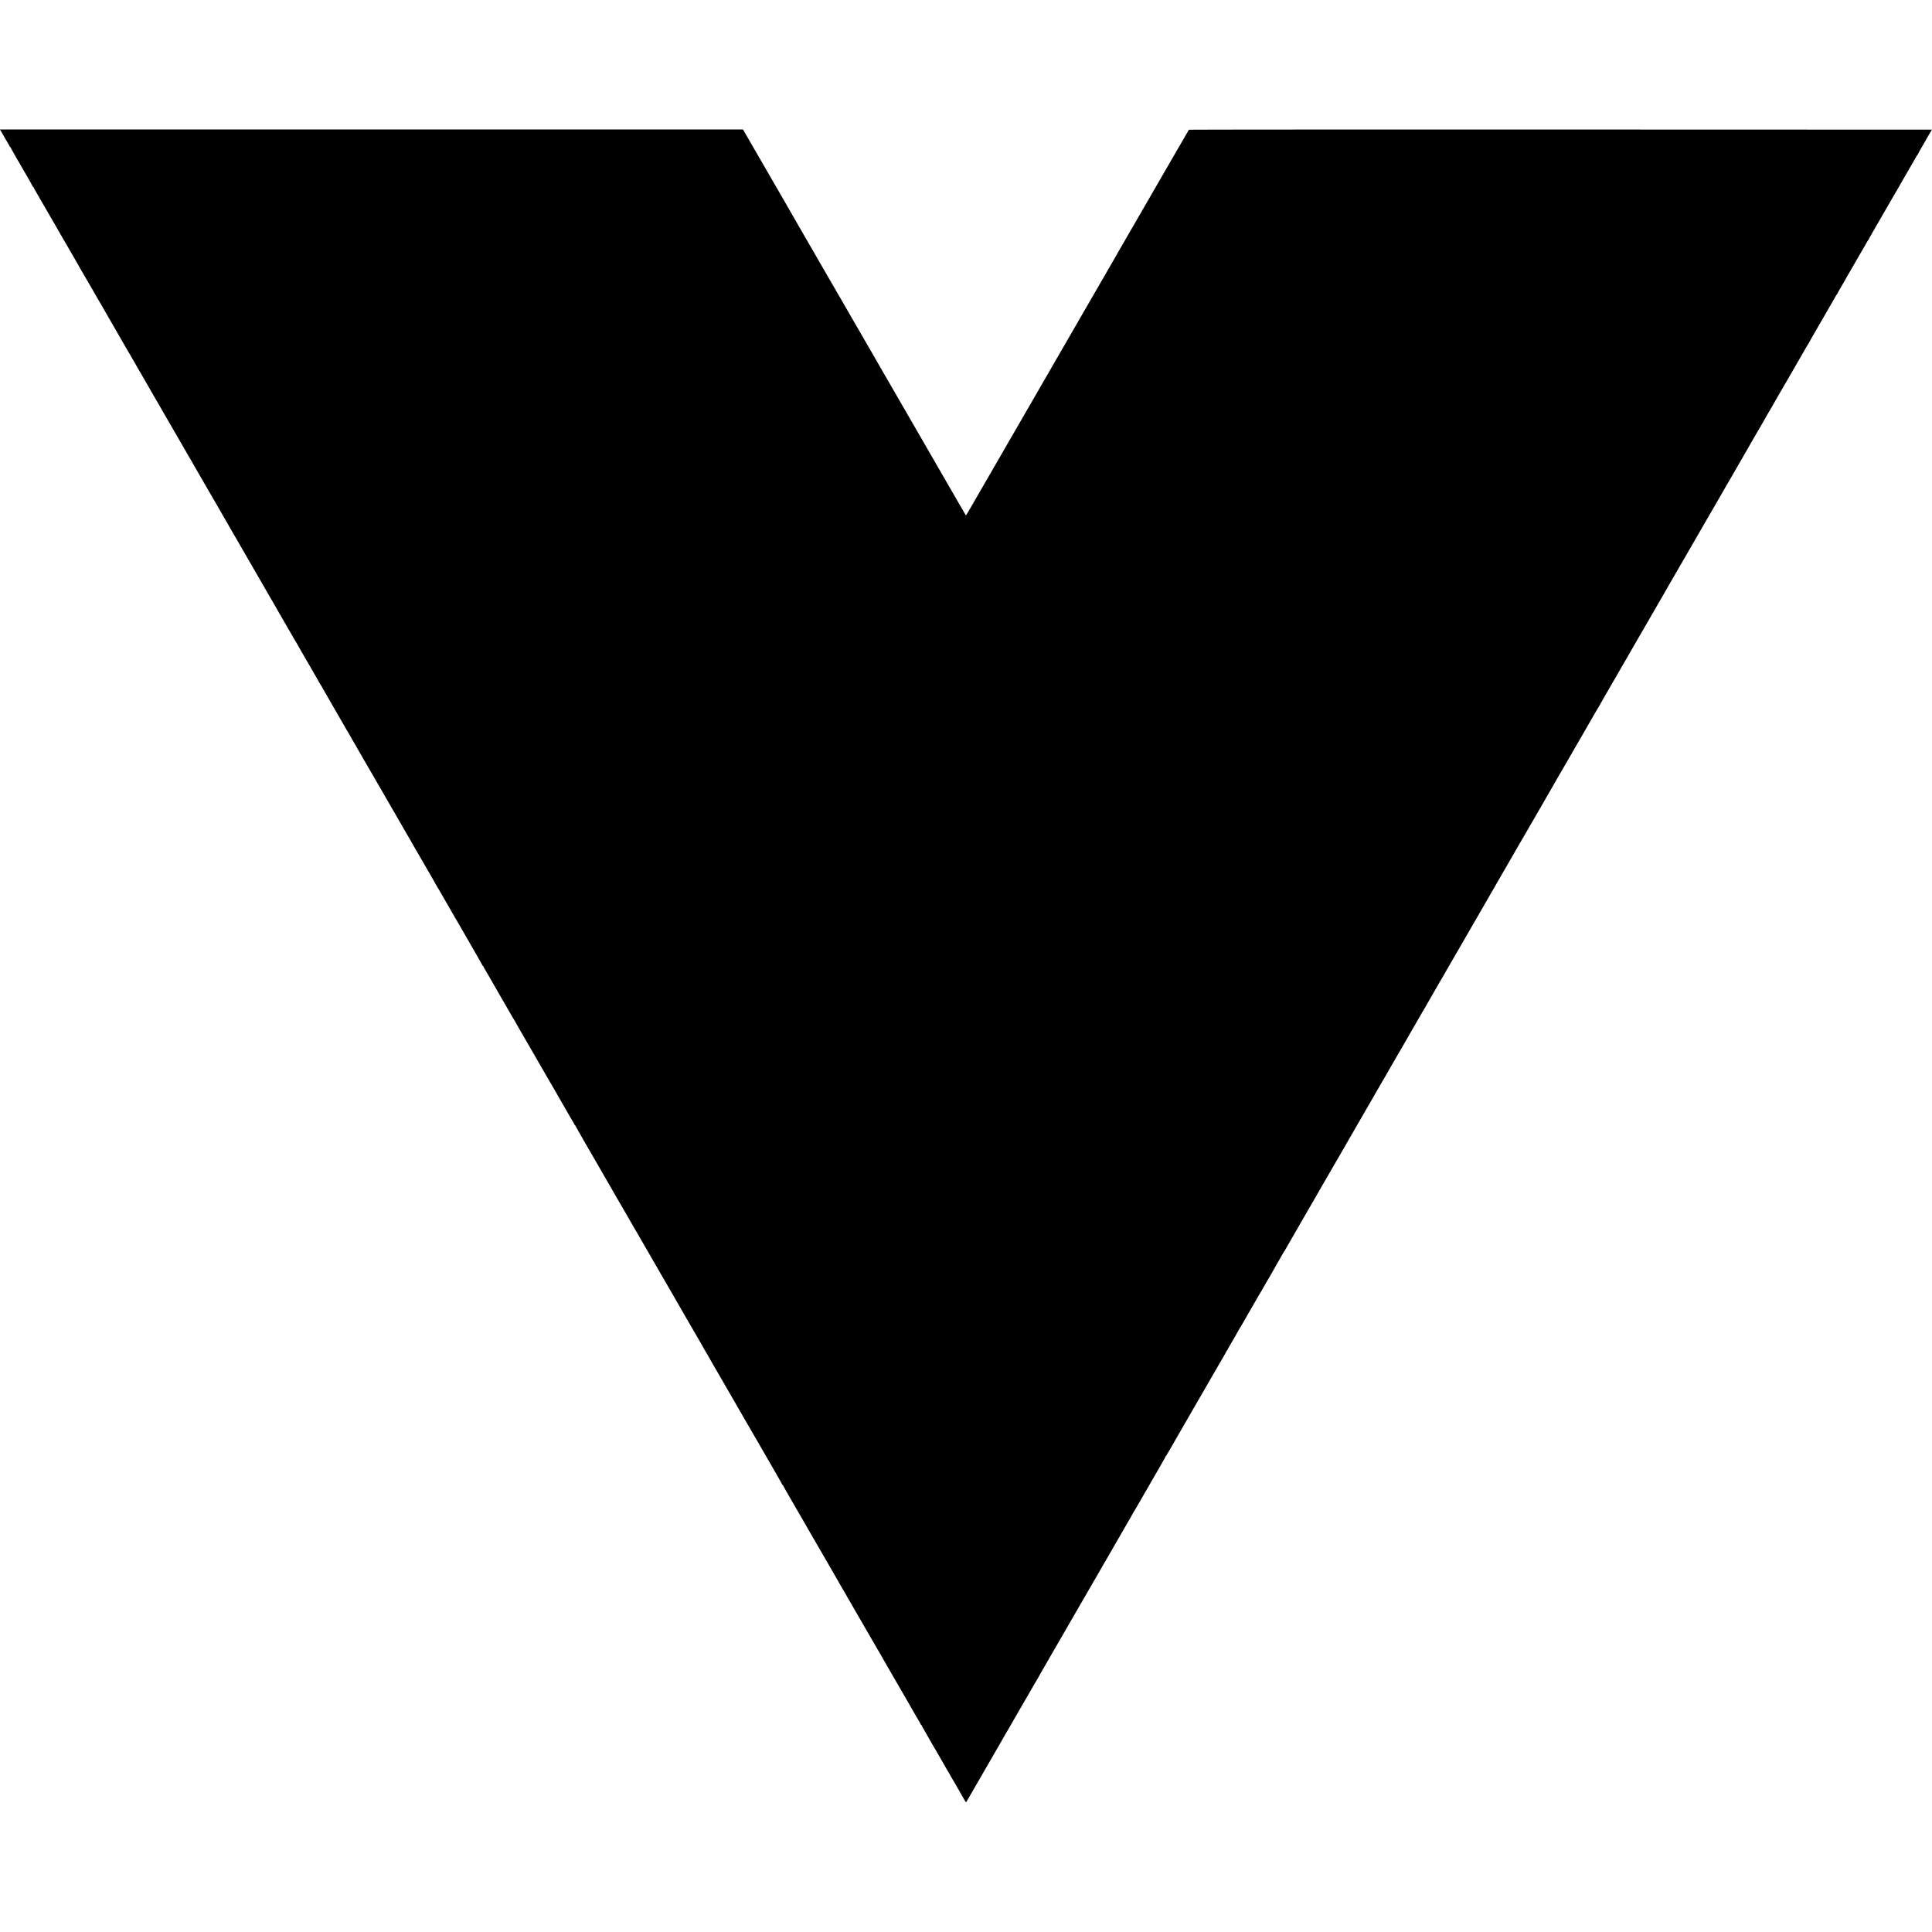
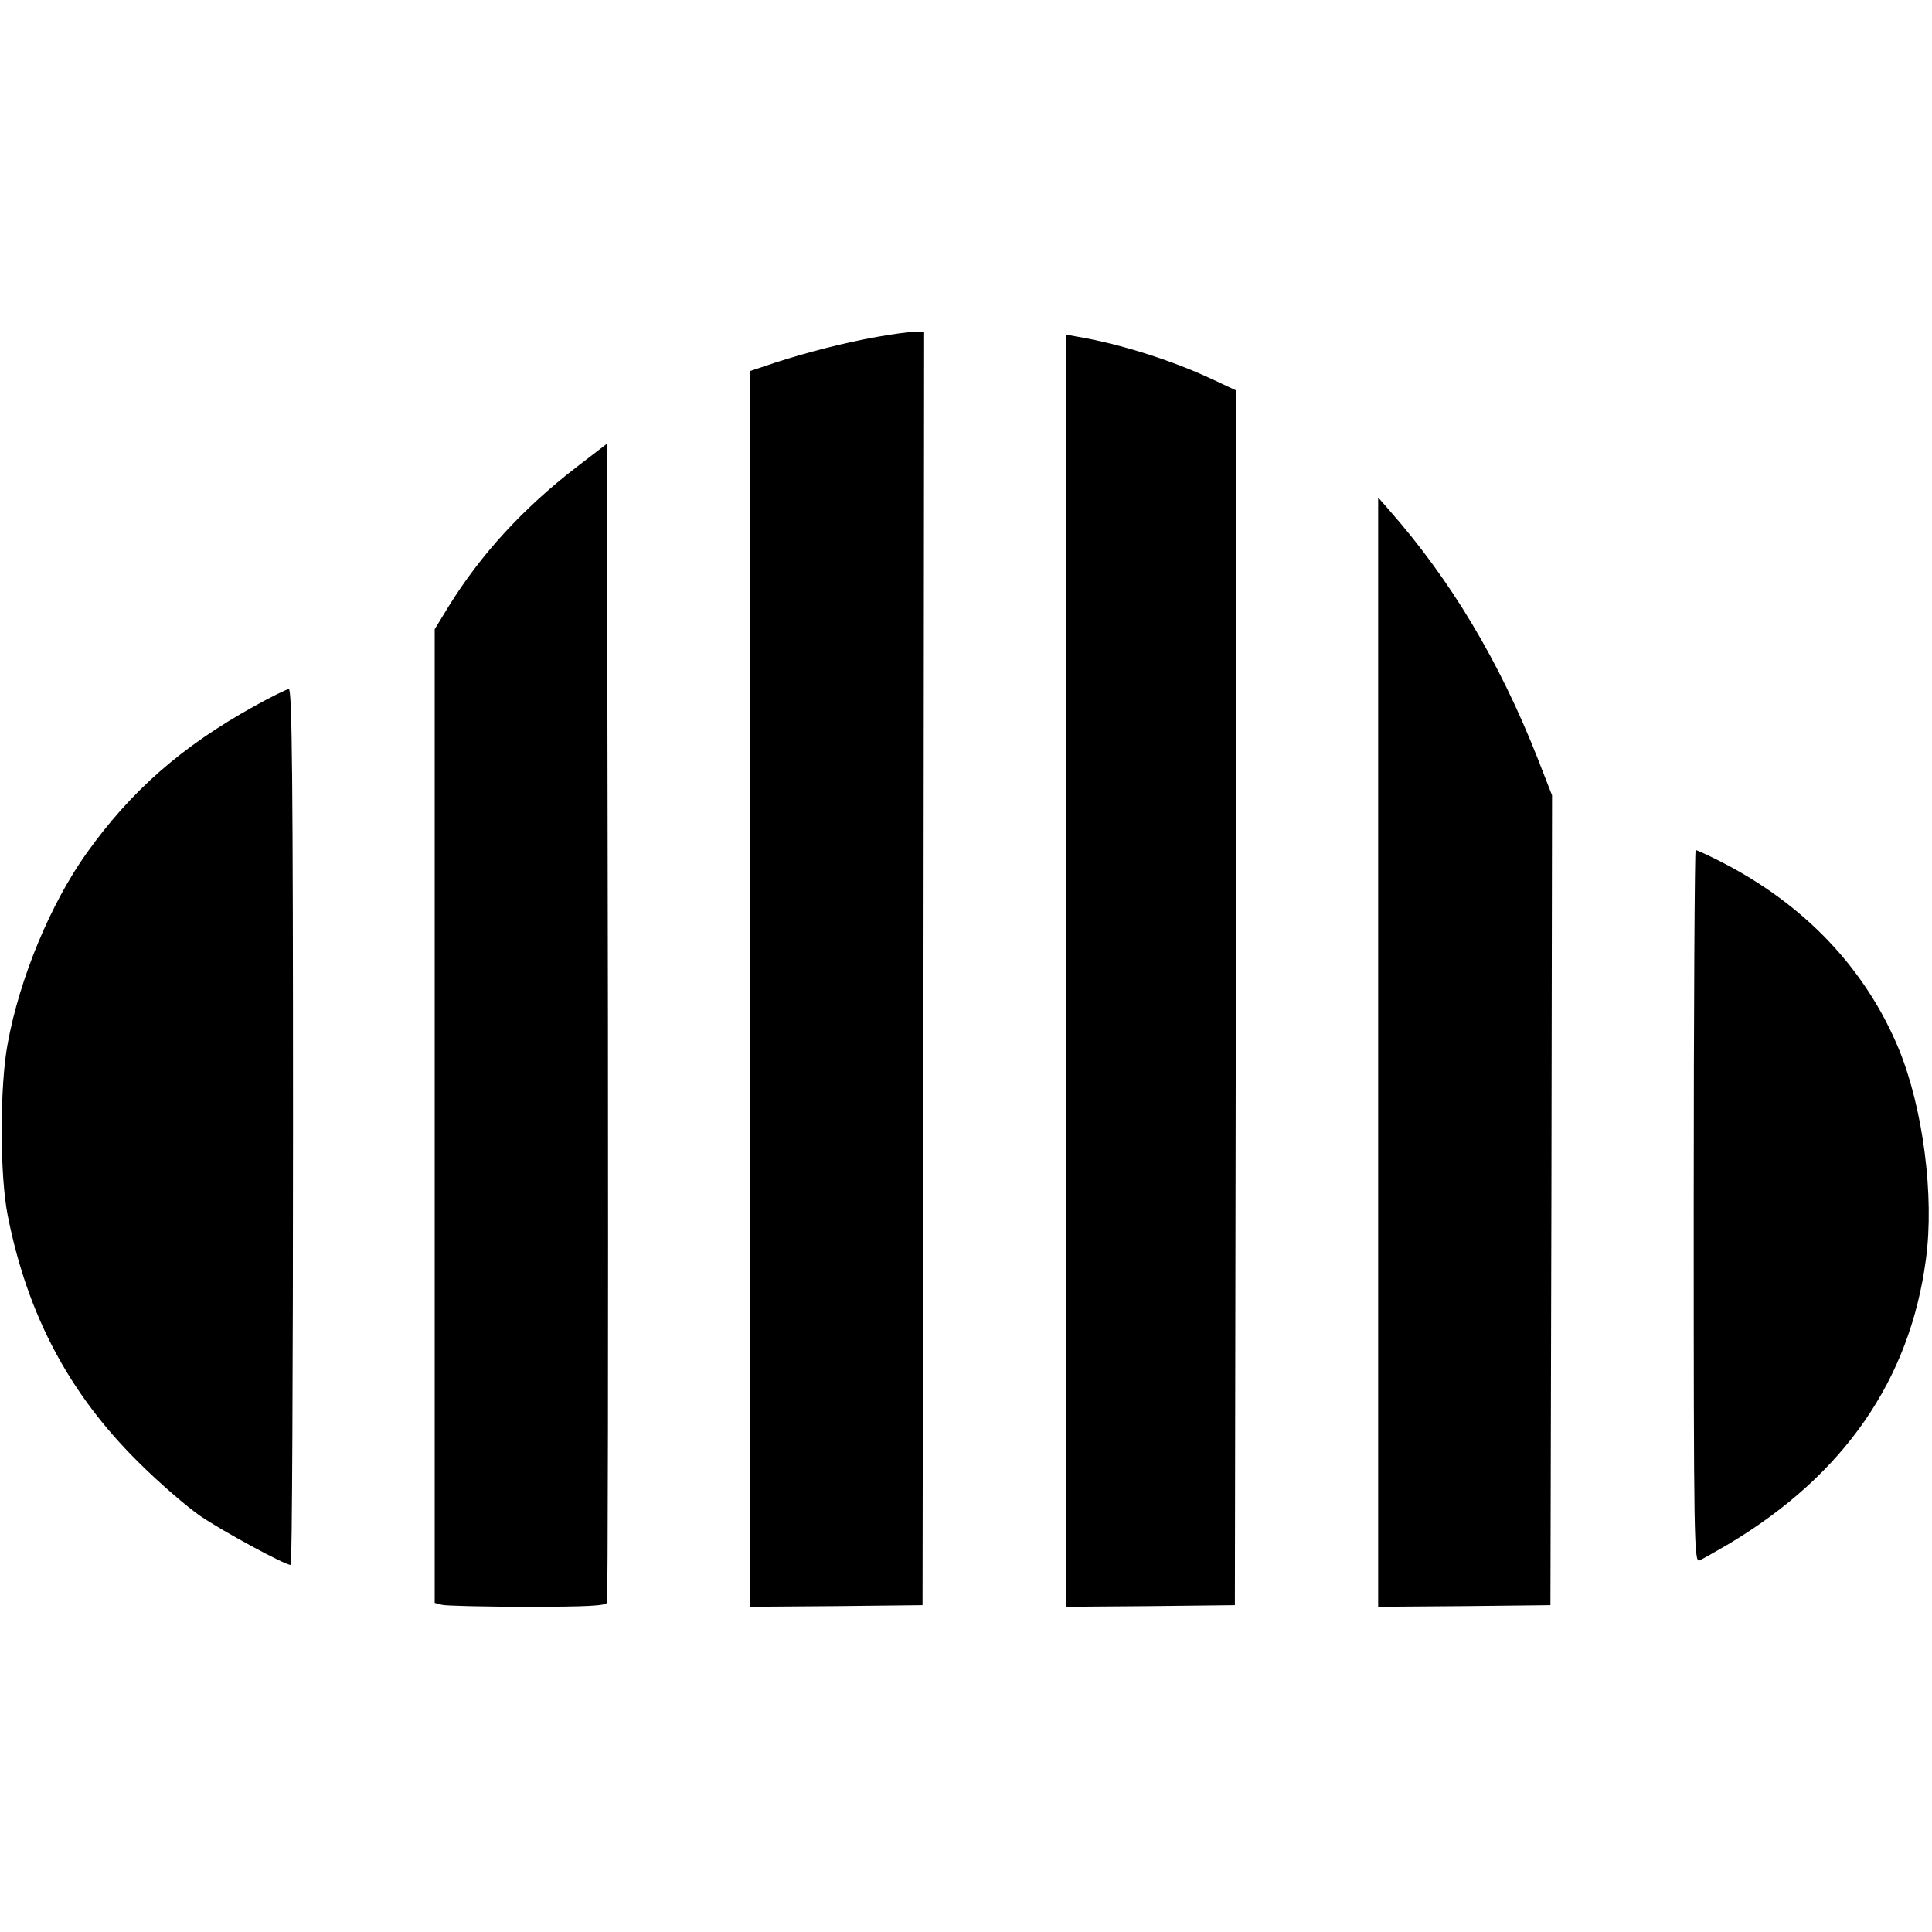
- <svg xmlns="http://www.w3.org/2000/svg" version="1.0" width="16pt" height="16pt" viewBox="0 0 16 16" preserveAspectRatio="xMidYMid meet">
-   <g transform="translate(0,16) scale(0.00032,-0.00032)" fill="#000000" stroke="none">
-     <path d="M18 46618 c45 -75 122 -207 122 -211 0 -2 25 -45 55 -95 30 -50 55 -96 55 -102 0 -5 5 -10 10 -10 6 0 10 -4 10 -9 0 -5 73 -135 161 -288 89 -153 173 -298 187 -323 14 -25 32 -57 41 -72 88 -149 187 -324 189 -335 2 -7 8 -13 13 -13 5 0 9 -4 9 -10 0 -5 46 -89 103 -187 175 -302 490 -846 507 -876 8 -16 20 -36 25 -45 28 -46 290 -498 339 -585 13 -23 74 -129 136 -236 61 -107 123 -215 137 -240 14 -25 29 -50 33 -56 5 -5 23 -37 40 -70 18 -33 38 -67 44 -75 11 -16 21 -33 63 -109 14 -25 29 -50 33 -56 4 -5 21 -35 38 -65 55 -100 261 -455 269 -465 4 -5 14 -21 20 -35 15 -29 41 -75 103 -180 24 -41 52 -88 60 -105 9 -16 57 -100 107 -185 112 -193 362 -626 380 -660 8 -14 23 -38 33 -55 11 -16 23 -37 27 -45 4 -8 26 -46 48 -85 23 -38 53 -90 67 -115 46 -81 64 -113 178 -310 62 -107 121 -210 132 -227 37 -67 56 -99 85 -148 16 -27 32 -57 36 -65 4 -8 15 -27 25 -42 9 -15 53 -89 96 -165 44 -76 177 -307 296 -513 120 -206 268 -463 330 -570 131 -227 117 -203 200 -348 36 -62 73 -125 82 -140 10 -15 21 -34 25 -42 4 -8 20 -37 36 -65 17 -27 38 -65 48 -82 49 -85 64 -111 87 -153 13 -25 28 -49 32 -55 4 -5 78 -134 165 -285 87 -151 166 -288 176 -305 10 -16 26 -43 35 -59 9 -17 125 -217 257 -445 132 -229 253 -441 270 -471 17 -30 45 -79 64 -108 18 -29 33 -54 33 -57 0 -2 20 -37 44 -77 24 -40 123 -212 221 -383 97 -170 190 -330 205 -355 16 -25 39 -65 53 -90 13 -25 81 -144 152 -265 70 -121 137 -238 150 -260 12 -22 37 -65 55 -95 18 -30 43 -73 55 -95 12 -22 48 -85 80 -140 77 -132 163 -280 190 -330 13 -22 71 -123 130 -225 59 -102 116 -199 126 -217 10 -17 29 -50 43 -72 15 -22 26 -43 26 -45 0 -2 27 -50 60 -106 33 -56 60 -103 60 -105 0 -2 55 -98 90 -155 8 -14 182 -316 239 -414 13 -22 45 -79 72 -124 27 -46 49 -86 49 -89 0 -2 14 -24 30 -48 16 -24 30 -46 30 -49 0 -5 74 -135 100 -176 5 -8 24 -42 43 -75 50 -88 58 -101 262 -455 104 -179 199 -345 213 -370 14 -25 28 -49 32 -55 4 -5 17 -26 28 -45 10 -19 62 -109 114 -200 114 -197 133 -230 170 -295 16 -27 33 -57 38 -65 17 -28 96 -165 103 -180 4 -8 16 -28 26 -45 10 -16 77 -131 148 -255 72 -124 181 -313 243 -420 62 -107 121 -209 131 -227 35 -62 323 -560 392 -678 38 -66 83 -145 100 -175 16 -30 33 -59 37 -65 4 -5 17 -27 29 -47 34 -61 56 -100 90 -156 17 -29 31 -55 31 -57 0 -2 17 -32 39 -67 21 -35 134 -229 251 -433 117 -203 235 -407 261 -451 27 -45 49 -85 49 -88 0 -4 8 -19 19 -34 15 -21 200 -341 309 -533 10 -19 33 -58 51 -87 17 -29 31 -54 31 -56 0 -2 25 -44 55 -94 30 -50 55 -95 55 -98 0 -4 6 -15 14 -23 7 -9 27 -41 43 -71 17 -30 170 -297 342 -594 171 -296 311 -542 311 -547 0 -5 5 -9 10 -9 6 0 10 -4 10 -10 0 -5 22 -47 49 -92 27 -46 58 -99 68 -118 24 -43 81 -140 93 -160 5 -8 66 -114 135 -235 69 -121 130 -227 135 -235 12 -21 259 -447 283 -490 10 -19 28 -47 38 -62 11 -14 19 -29 19 -32 0 -3 37 -69 83 -148 99 -170 305 -526 337 -583 13 -22 31 -53 41 -70 11 -16 22 -37 26 -45 7 -14 82 -146 103 -180 14 -24 181 -311 205 -355 13 -22 46 -80 75 -130 29 -49 64 -110 78 -135 14 -25 51 -88 82 -140 31 -52 59 -102 63 -110 4 -8 18 -33 31 -55 205 -353 284 -489 309 -535 17 -30 45 -78 62 -106 18 -28 36 -60 39 -72 4 -12 12 -22 17 -22 5 0 9 -4 9 -10 0 -5 109 -197 241 -427 133 -230 250 -431 259 -448 51 -90 222 -385 280 -485 37 -63 78 -135 92 -160 14 -25 67 -117 118 -205 51 -88 101 -175 111 -193 34 -58 55 -95 149 -257 51 -88 101 -173 110 -190 9 -16 76 -131 147 -255 72 -124 140 -241 151 -260 61 -108 281 -489 355 -615 38 -66 77 -133 87 -150 35 -63 91 -161 100 -175 14 -23 99 -169 128 -220 54 -97 135 -235 142 -245 4 -5 20 -32 35 -60 26 -48 238 -416 276 -480 10 -16 26 -46 37 -65 30 -53 382 -661 403 -695 10 -16 22 -37 26 -45 4 -8 26 -48 50 -88 24 -41 43 -75 43 -77 0 -2 22 -40 50 -85 27 -45 50 -84 50 -86 0 -3 38 -69 83 -147 84 -142 302 -520 340 -587 10 -19 34 -60 52 -90 18 -30 44 -75 57 -100 14 -25 45 -79 70 -120 25 -41 56 -96 70 -121 14 -25 77 -133 138 -240 62 -107 122 -210 132 -229 25 -43 310 -535 337 -581 11 -19 26 -45 34 -59 17 -32 238 -414 266 -460 11 -19 24 -41 28 -49 3 -7 75 -133 160 -278 84 -146 153 -269 153 -274 0 -5 5 -9 10 -9 6 0 10 -4 10 -10 0 -5 82 -150 181 -322 182 -314 201 -346 240 -415 12 -21 80 -139 152 -263 71 -124 141 -245 155 -270 14 -25 28 -49 32 -55 6 -8 145 -248 220 -380 37 -66 209 -362 229 -395 11 -19 24 -42 28 -49 4 -8 67 -118 140 -243 73 -125 133 -230 133 -233 0 -2 15 -28 33 -57 19 -29 47 -78 64 -108 17 -30 53 -93 79 -139 53 -90 82 -141 157 -272 82 -142 115 -199 381 -659 142 -245 268 -463 281 -485 12 -22 71 -125 132 -230 60 -104 172 -298 248 -430 76 -132 146 -253 156 -270 11 -16 22 -36 26 -44 3 -8 30 -54 60 -103 29 -49 53 -91 53 -93 0 -3 18 -34 40 -70 22 -36 40 -67 40 -69 0 -2 37 -66 81 -142 45 -77 98 -168 119 -204 20 -36 47 -81 58 -100 12 -19 27 -47 33 -62 6 -16 15 -28 20 -28 5 0 9 -4 9 -9 0 -6 63 -118 140 -251 77 -133 140 -243 140 -245 0 -2 18 -33 41 -70 22 -37 49 -83 60 -101 10 -19 29 -51 40 -71 25 -45 109 -189 126 -218 7 -11 17 -29 22 -40 6 -11 22 -38 35 -60 14 -22 37 -62 52 -90 14 -27 35 -62 45 -77 11 -14 19 -29 19 -32 0 -3 18 -35 40 -71 22 -36 40 -67 40 -69 0 -2 19 -35 42 -72 23 -38 55 -94 72 -124 26 -47 139 -244 171 -298 6 -9 21 -36 34 -60 28 -48 37 -51 51 -19 6 12 19 36 29 52 10 17 27 46 38 65 11 19 104 181 208 360 103 179 199 345 213 370 14 25 42 74 64 109 21 34 38 65 38 67 0 2 18 33 40 69 22 36 40 67 40 69 0 3 177 310 199 346 16 26 136 234 140 244 2 5 25 44 52 88 27 44 49 81 49 84 0 2 18 34 40 70 22 36 40 67 40 69 0 2 20 36 43 77 35 58 169 289 297 513 9 17 50 86 90 155 40 69 86 150 103 180 16 30 35 62 41 70 6 8 16 24 22 35 35 64 72 129 167 293 59 100 116 199 127 220 11 20 30 53 41 72 43 72 1070 1850 1121 1940 14 25 65 113 113 195 48 83 96 166 107 185 10 19 28 50 38 68 11 18 73 124 137 235 64 111 175 303 246 427 71 124 173 299 225 390 52 91 116 202 143 248 27 45 49 85 49 89 0 4 6 14 14 22 7 9 28 43 46 76 26 47 251 436 378 655 11 19 29 51 40 70 11 19 101 176 201 348 99 172 181 317 181 323 0 5 5 9 10 9 6 0 10 5 10 11 0 6 8 23 18 37 11 15 32 52 49 82 16 30 130 228 253 440 122 212 234 405 248 430 13 25 39 70 57 100 39 65 69 117 130 225 25 44 50 87 55 95 12 19 78 134 220 380 61 107 129 224 150 260 161 277 222 382 246 425 15 28 47 83 71 123 24 41 43 78 43 83 0 5 4 9 8 9 4 0 13 12 19 28 7 15 23 45 36 67 66 110 277 478 277 483 0 3 6 13 14 21 7 9 27 41 43 71 17 30 45 80 63 110 34 57 375 649 394 685 6 11 16 27 22 35 6 8 26 42 44 75 18 33 41 74 51 90 10 17 24 41 32 55 54 97 72 128 88 152 11 14 19 28 19 30 0 3 79 141 175 308 96 167 175 305 175 308 0 3 6 13 14 21 7 9 26 39 41 66 33 60 276 483 338 587 24 40 46 80 50 88 4 8 13 24 20 35 14 23 95 163 125 215 11 19 52 91 92 160 40 69 80 139 90 155 9 17 103 179 207 360 105 182 200 346 211 365 103 181 463 802 489 845 7 11 15 27 19 35 4 8 29 51 55 95 64 110 828 1433 848 1470 9 17 24 41 33 55 9 14 29 48 45 77 15 28 52 93 82 145 30 51 62 107 71 123 17 30 231 398 400 690 51 88 103 179 115 202 12 23 26 48 32 55 6 7 24 38 40 68 17 30 61 107 98 170 37 63 84 144 103 180 19 36 41 72 48 81 8 8 14 18 14 21 0 4 27 51 59 106 32 55 72 124 89 154 16 29 71 125 122 213 51 88 104 180 118 205 13 25 28 50 32 55 4 6 17 26 28 45 11 19 45 80 77 135 31 55 66 116 77 135 11 19 88 152 171 295 401 694 620 1072 650 1125 11 19 87 152 170 295 83 143 158 273 166 288 9 16 21 36 26 45 6 9 31 52 55 96 25 43 54 94 66 115 11 20 95 164 186 321 91 157 173 299 182 315 9 17 26 46 37 65 12 19 66 114 121 210 56 96 108 186 117 200 8 14 24 40 34 59 24 45 383 664 412 713 5 9 17 29 26 45 15 28 120 210 241 419 36 61 68 117 72 125 4 8 12 23 19 34 35 57 245 420 262 453 11 20 35 61 53 90 17 29 32 54 32 56 0 3 28 51 62 108 33 57 70 119 80 138 10 19 23 42 28 50 5 8 32 53 59 100 27 47 149 258 271 470 122 212 234 405 248 430 30 53 62 108 80 135 6 11 15 27 19 35 4 8 85 150 181 315 96 165 187 323 202 350 31 56 116 202 130 225 5 8 25 42 43 75 19 33 92 159 162 280 149 257 157 271 202 350 19 33 38 67 43 75 9 14 228 392 275 475 12 22 55 96 95 165 40 69 80 139 90 155 24 42 202 350 221 383 9 15 27 47 41 72 14 25 75 131 136 236 61 106 121 210 134 232 99 172 271 470 279 482 5 8 23 40 40 70 18 30 81 141 142 245 60 105 121 210 135 235 14 25 71 124 127 220 56 96 143 247 194 335 51 88 96 167 102 175 14 24 180 311 204 355 23 43 340 590 356 615 5 8 50 87 101 175 171 301 517 898 582 1008 25 43 46 81 46 83 0 2 12 23 27 47 14 23 40 67 56 97 16 30 35 62 42 70 7 8 15 22 18 30 4 8 20 38 37 65 16 28 33 57 37 65 6 12 111 196 143 250 5 8 55 95 112 193 57 98 113 195 126 215 12 20 27 46 32 57 6 11 14 27 20 35 5 8 76 130 156 270 80 140 165 287 187 325 23 39 52 90 66 115 13 25 30 52 37 61 8 8 14 18 14 21 0 4 41 77 92 165 50 87 175 302 276 478 101 176 208 360 236 408 28 49 67 117 86 152 19 35 41 70 48 77 6 6 12 15 12 19 0 7 124 224 167 291 12 21 23 40 23 42 0 2 21 40 46 83 26 43 55 92 64 109 54 95 327 568 354 614 19 30 45 75 59 100 71 128 82 145 89 148 4 2 8 8 8 13 0 5 42 82 94 172 311 538 496 858 518 897 14 25 40 70 58 100 18 30 42 71 53 90 10 19 79 139 152 265 73 127 142 246 153 265 10 19 43 76 72 125 29 50 63 108 75 130 65 116 80 140 87 143 4 2 8 8 8 12 0 8 114 212 140 250 6 8 14 24 20 35 5 11 54 97 108 190 l100 170 -9611 3 c-5286 1 -9614 -1 -9618 -5 -5 -6 -419 -719 -619 -1068 -89 -155 -267 -463 -323 -560 -38 -66 -81 -140 -95 -165 -31 -56 -263 -457 -526 -910 -110 -190 -224 -388 -254 -440 -29 -52 -61 -109 -71 -125 -23 -39 -243 -420 -268 -465 -11 -19 -204 -352 -428 -740 -224 -388 -477 -826 -563 -975 -85 -148 -185 -322 -222 -385 -37 -63 -120 -207 -185 -320 -65 -113 -177 -306 -248 -430 -72 -124 -172 -297 -222 -385 -51 -88 -142 -245 -202 -350 -131 -226 -247 -427 -408 -705 -65 -113 -249 -432 -410 -710 -160 -278 -388 -673 -506 -877 -118 -205 -216 -373 -219 -373 -3 0 -52 82 -109 183 -58 100 -144 250 -192 332 -95 164 -402 696 -647 1120 -85 149 -228 396 -317 550 -212 365 -982 1700 -1008 1745 -10 19 -43 76 -72 125 -29 50 -64 110 -77 135 -14 25 -63 110 -110 190 -47 80 -96 165 -110 190 -14 25 -99 171 -188 325 -89 154 -174 300 -188 325 -13 25 -64 113 -112 195 -48 83 -140 242 -205 355 -65 113 -183 317 -263 454 -79 137 -152 264 -163 282 -50 89 -335 583 -354 614 -12 19 -34 58 -50 85 -15 28 -129 226 -253 440 -124 215 -235 408 -247 430 -12 22 -69 121 -127 220 -58 99 -226 389 -373 645 -148 256 -324 561 -392 678 -67 117 -134 232 -147 255 -13 23 -33 59 -46 80 l-22 37 -9615 0 -9615 0 20 -32z" />
+ <svg xmlns="http://www.w3.org/2000/svg" version="1.0" width="600pt" height="600pt" viewBox="0 0 600 600" preserveAspectRatio="xMidYMid meet">
+   <g transform="translate(0,600) scale(0.1,-0.1)" fill="#000000" stroke="none">
+     <path d="M2725 4954 c-102 -18 -218 -48 -317 -80 l-78 -26 0 -1919 0 -1919 268 2 267 3 3 1978 2 1977 -32 -1 c-18 0 -69 -7 -113 -15z" />
+     <path d="M3310 2985 l0 -1975 263 2 262 3 3 1886 2 1886 -77 36 c-124 58 -285 109 -415 131 l-38 7 0 -1976z" />
+     <path d="M1790 4549 c-166 -128 -296 -270 -396 -431 l-44 -72 0 -1512 0 -1512 23 -6 c12 -3 131 -6 265 -6 185 0 244 3 247 13 3 6 4 819 3 1806 l-3 1793 -95 -73z" />
+     <path d="M4280 2732 l0 -1722 268 2 267 3 3 1258 2 1257 -46 118 c-118 299 -269 551 -459 767 l-35 40 0 -1723z" />
+     <path d="M790 3807 c-226 -125 -384 -264 -522 -458 -111 -156 -207 -387 -244 -589 -25 -132 -25 -410 0 -535 61 -308 190 -552 405 -765 64 -64 151 -139 193 -168 69 -47 262 -152 281 -152 4 0 7 612 7 1360 0 1081 -3 1360 -13 1360 -6 0 -55 -24 -107 -53z" />
+     <path d="M5260 2254 c0 -1049 1 -1106 18 -1100 9 4 51 28 94 53 356 214 559 508 609 881 27 198 -9 471 -84 654 -104 251 -294 450 -553 582 -39 20 -74 36 -78 36 -3 0 -6 -498 -6 -1106z" />
  </g>
</svg>
